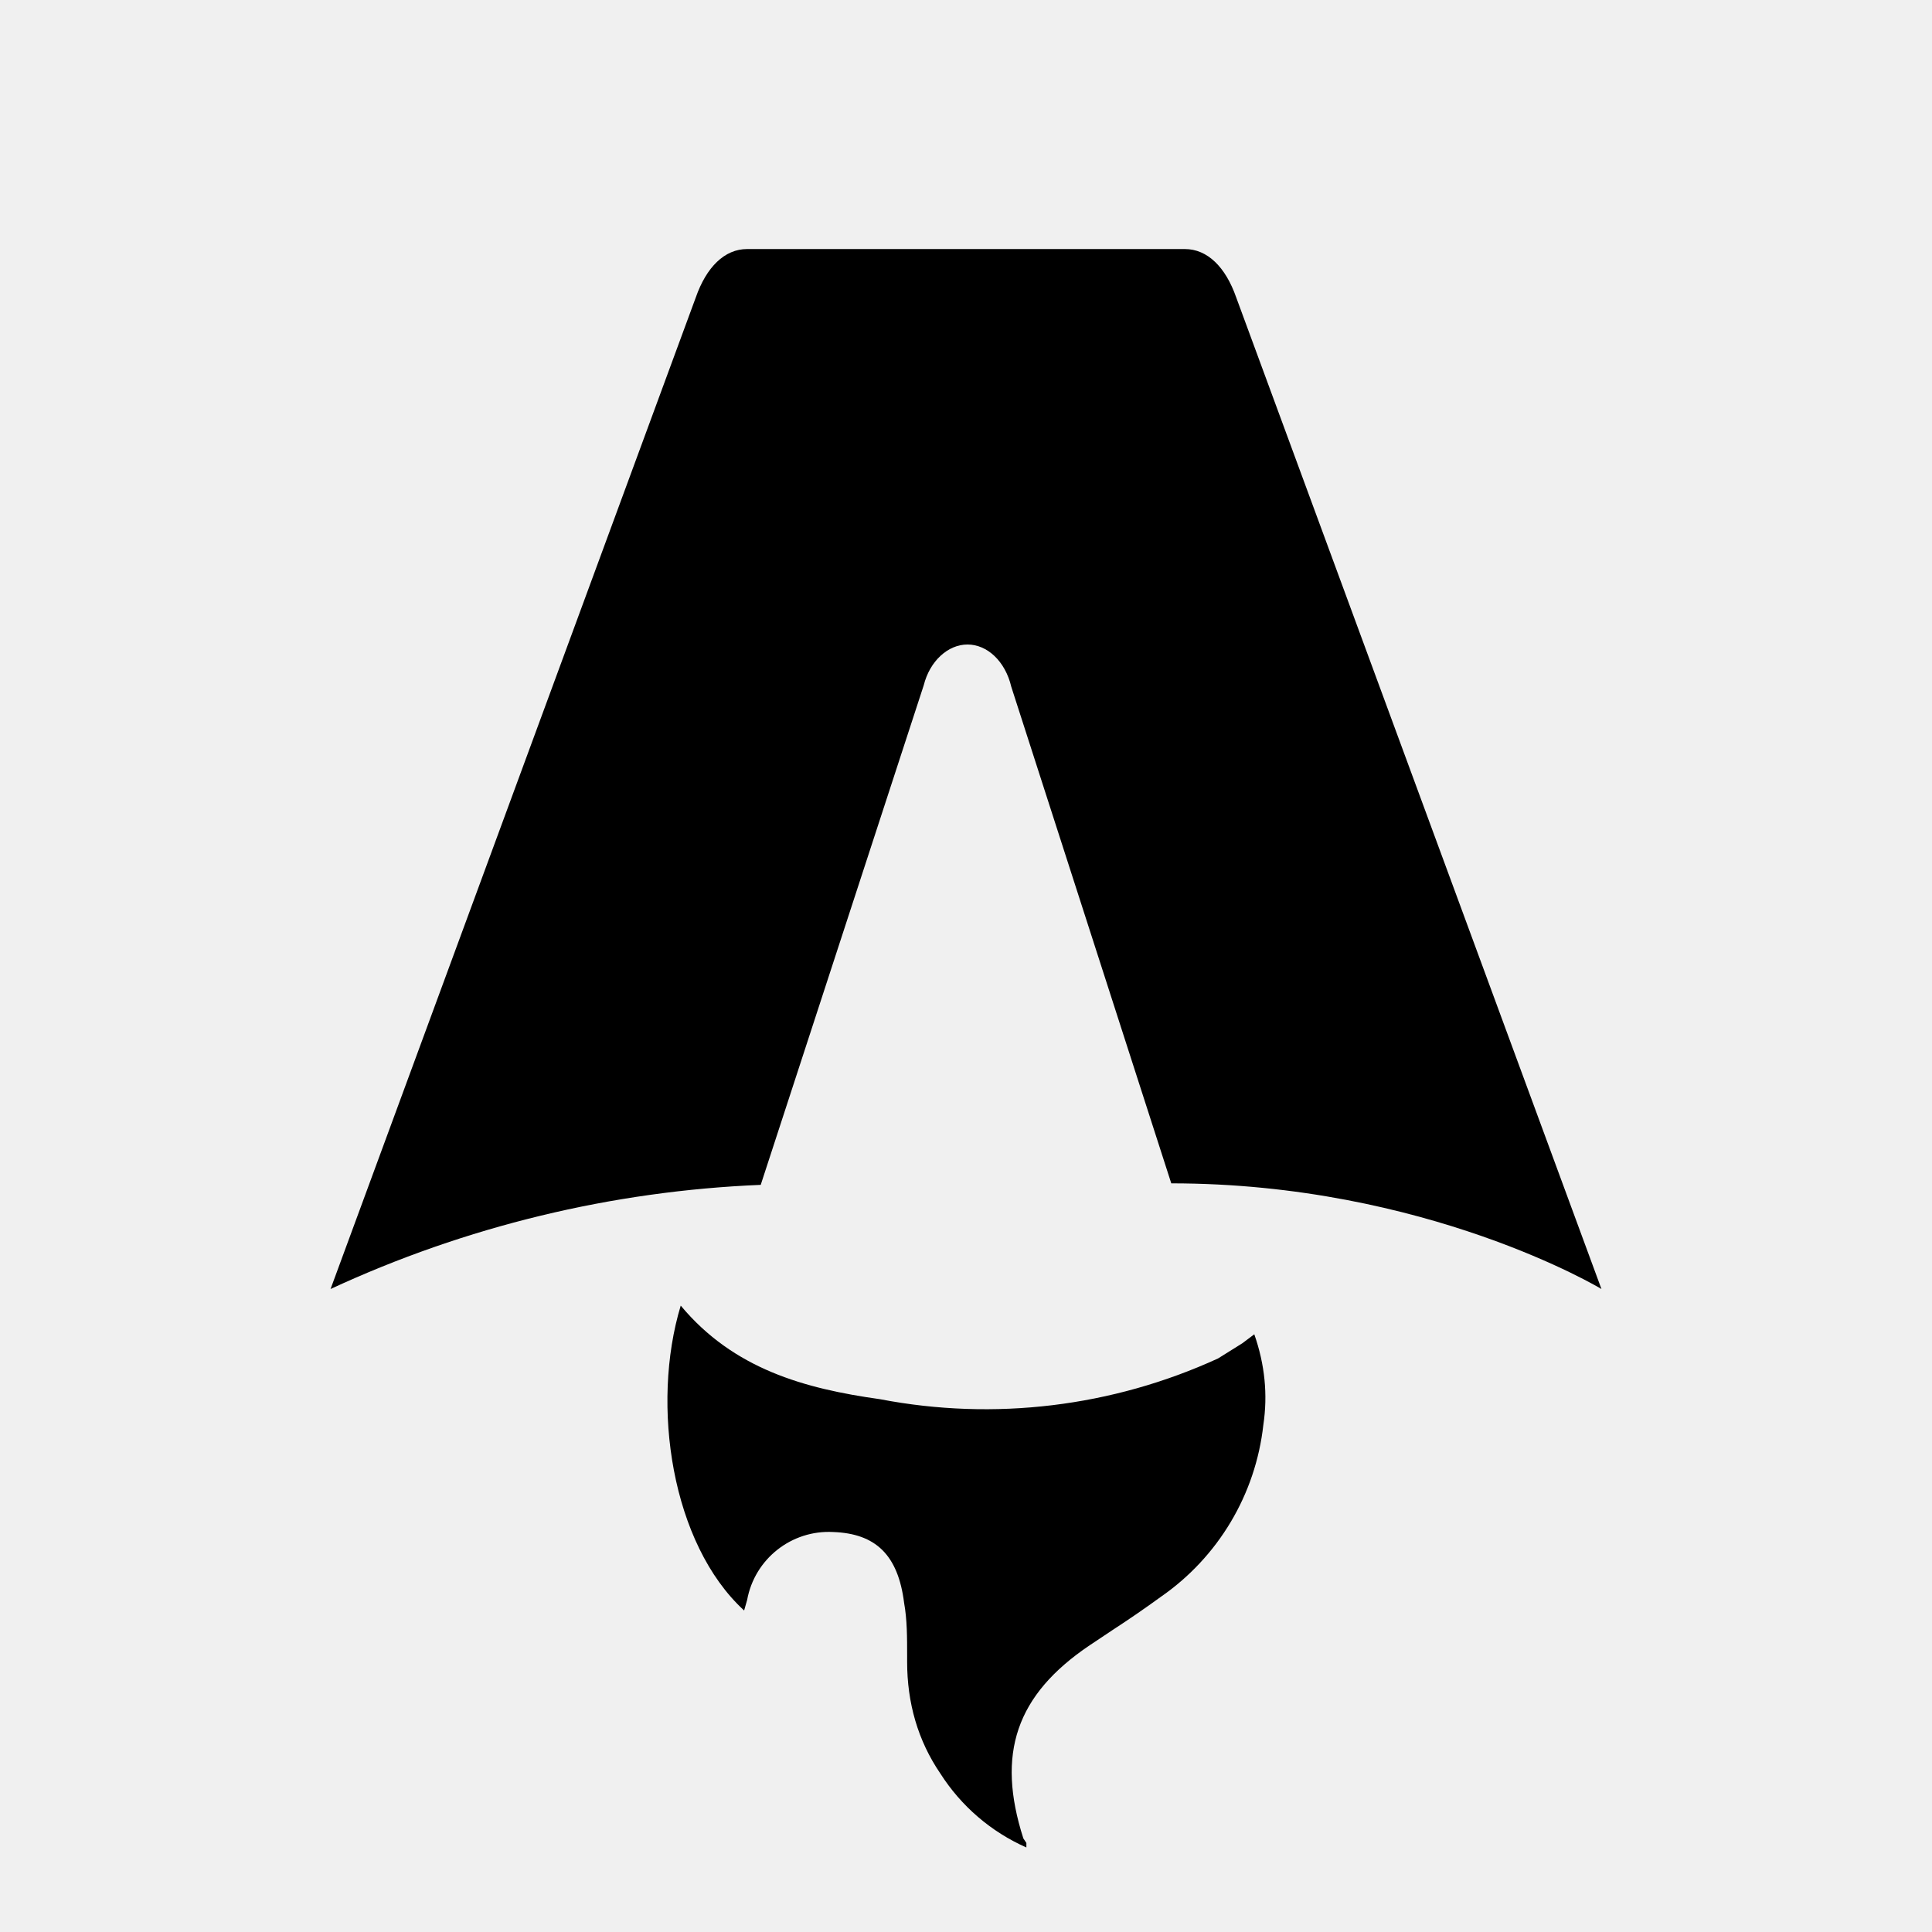
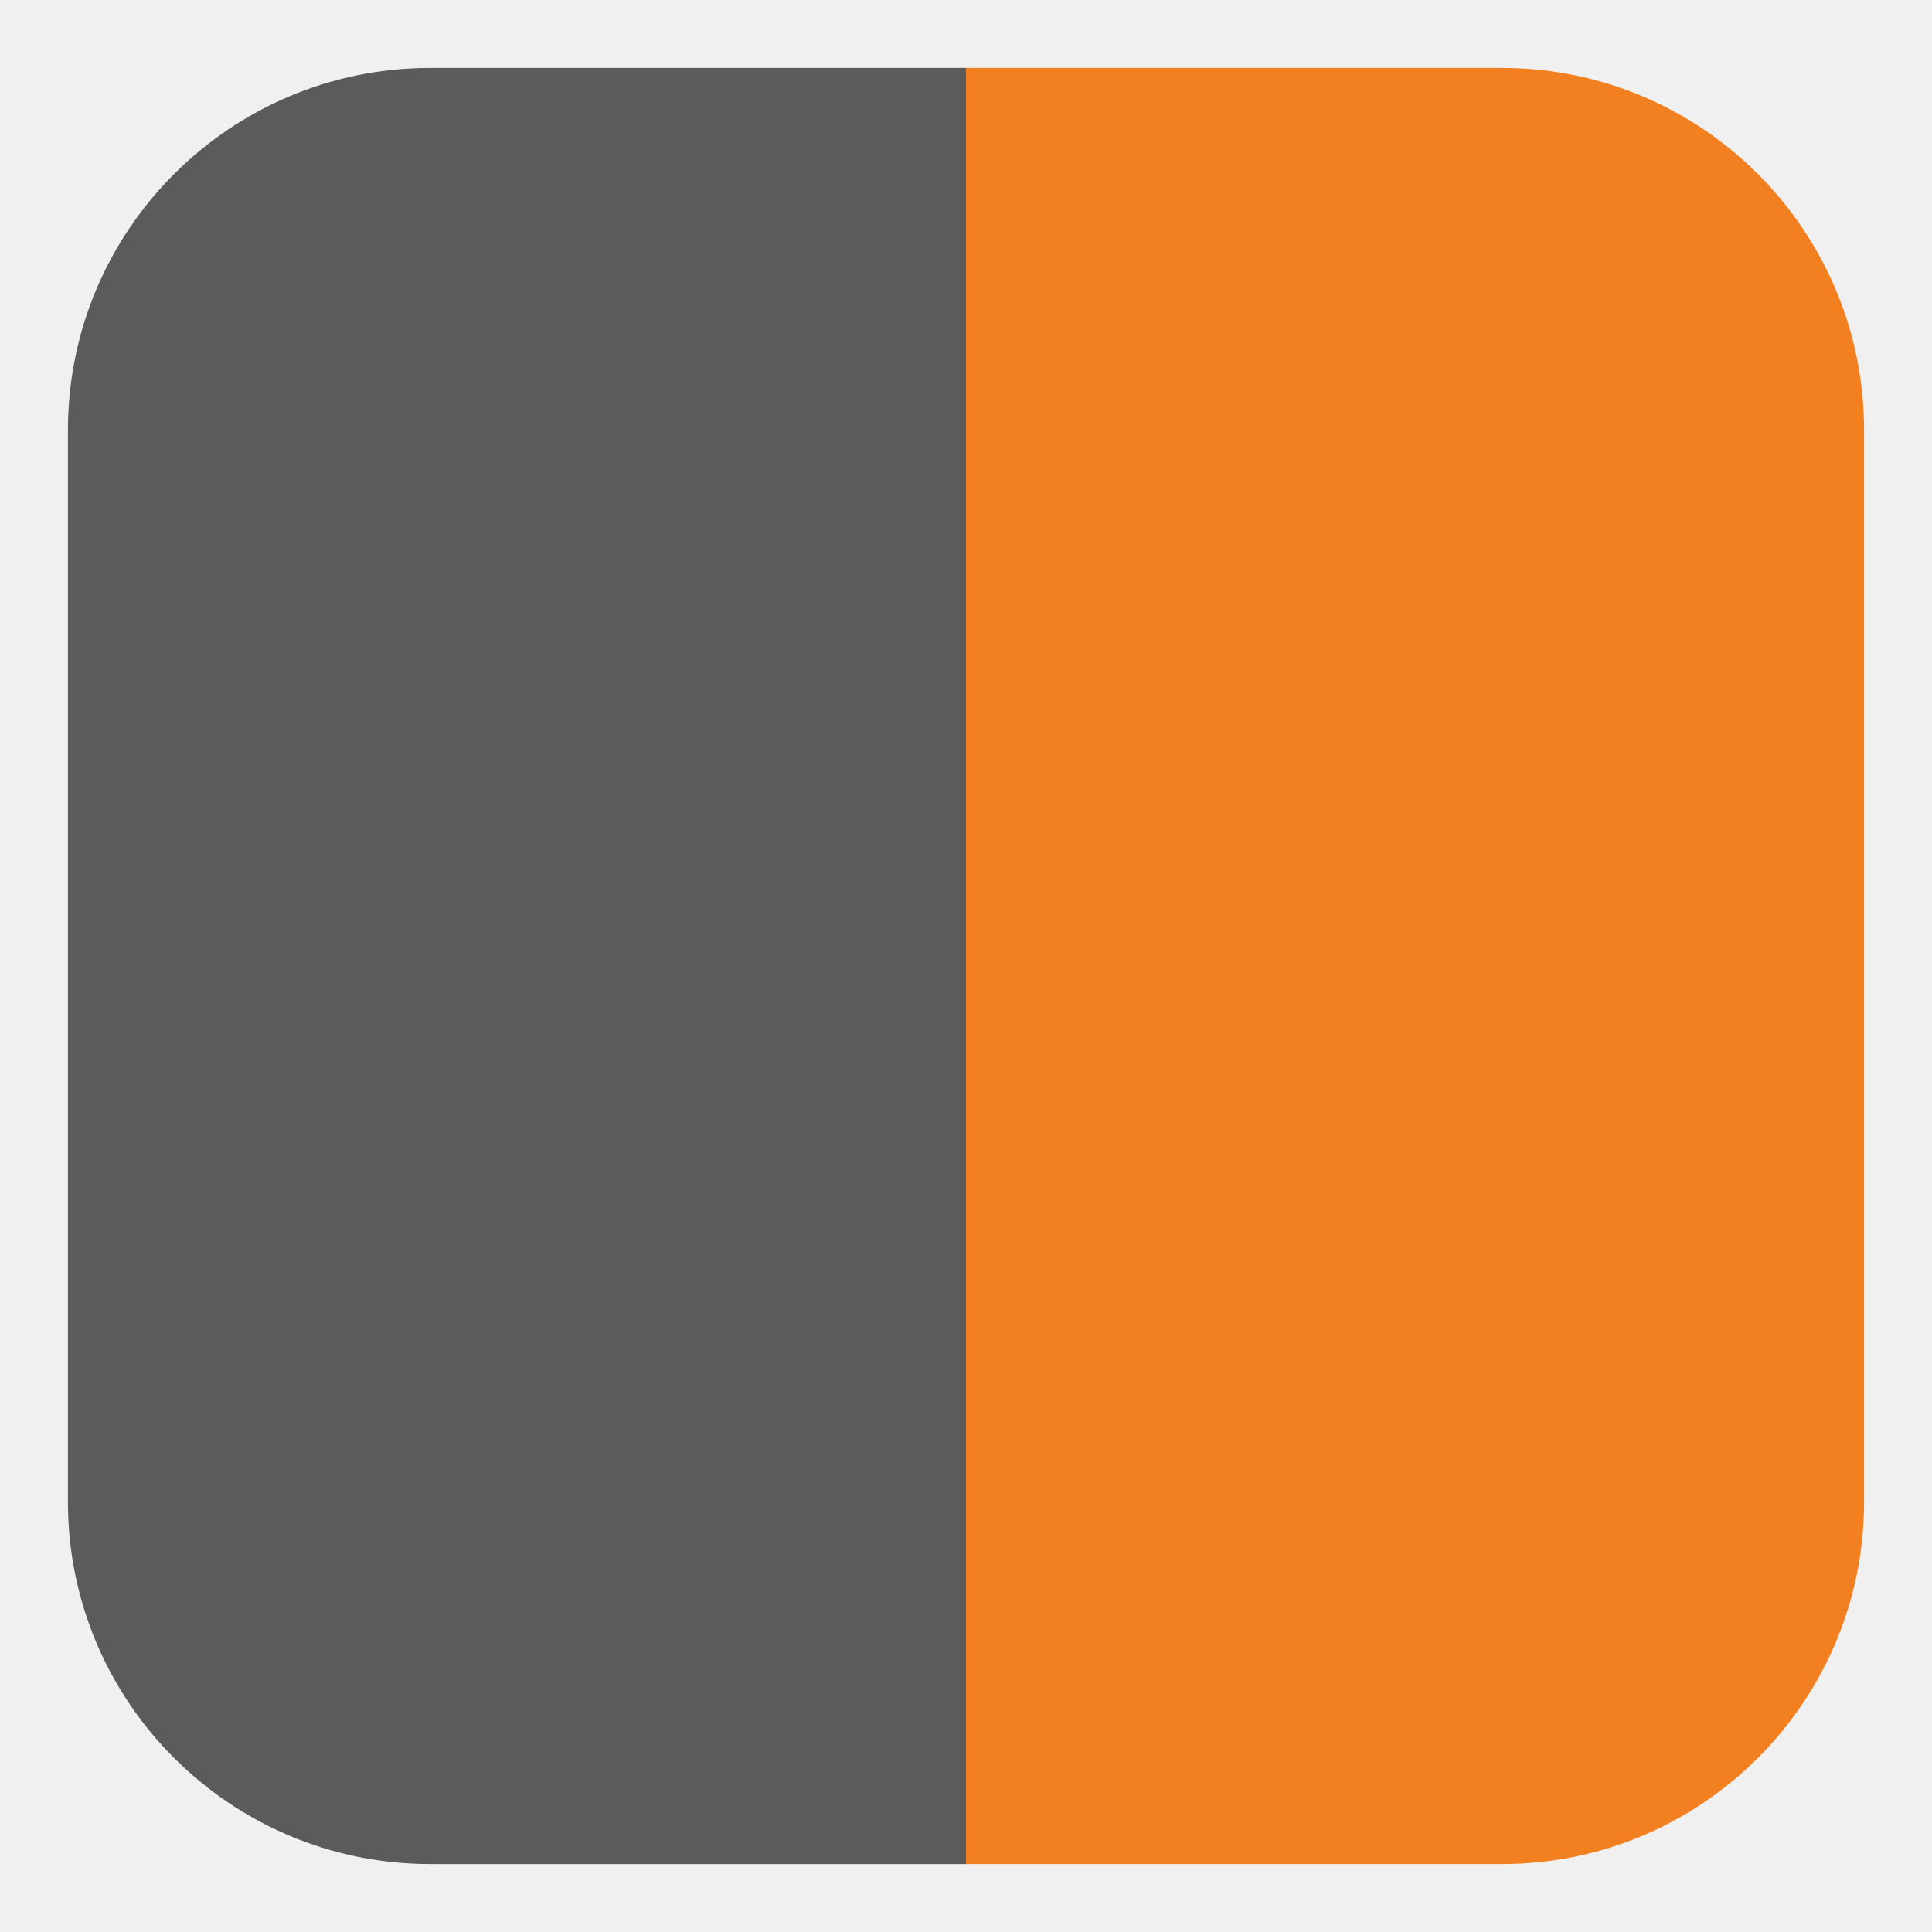
- <svg xmlns="http://www.w3.org/2000/svg" fill="none" viewBox="0 0 128 128">
-   <path d="M50.4 78.5a75.1 75.1 0 0 0-28.5 6.9l24.2-65.7c.7-2 1.9-3.2 3.4-3.2h29c1.5 0 2.7 1.2 3.4 3.2l24.2 65.7s-11.6-7-28.5-7L67 45.5c-.4-1.7-1.6-2.8-2.9-2.8-1.3 0-2.5 1.1-2.9 2.7L50.4 78.5Zm-1.1 28.2Zm-4.2-20.2c-2 6.6-.6 15.8 4.2 20.2a17.5 17.5 0 0 1 .2-.7 5.5 5.5 0 0 1 5.7-4.5c2.8.1 4.3 1.5 4.7 4.7.2 1.1.2 2.3.2 3.5v.4c0 2.7.7 5.2 2.2 7.4a13 13 0 0 0 5.7 4.9v-.3l-.2-.3c-1.8-5.6-.5-9.5 4.4-12.8l1.5-1a73 73 0 0 0 3.2-2.2 16 16 0 0 0 6.8-11.4c.3-2 .1-4-.6-6l-.8.6-1.6 1a37 37 0 0 1-22.4 2.7c-5-.7-9.7-2-13.2-6.2Z" />
-   <style>
-     path {
-       fill: #000;
-     }
-     @media (prefers-color-scheme: dark) {
-       path {
-         fill: #fff;
-       }
-     }
-   </style>
+ <svg xmlns="http://www.w3.org/2000/svg" viewBox="0 0 512 512">
+   <path fill="#5B5B5B" d="M114 18h142v476H114c-53 0-96-43-96-96V114c0-53 43-96 96-96Z" />
+   <path fill="#F38020" d="M256 18h142c53 0 96 43 96 96v284c0 53-43 96-96 96H256V18Z" />
</svg>
